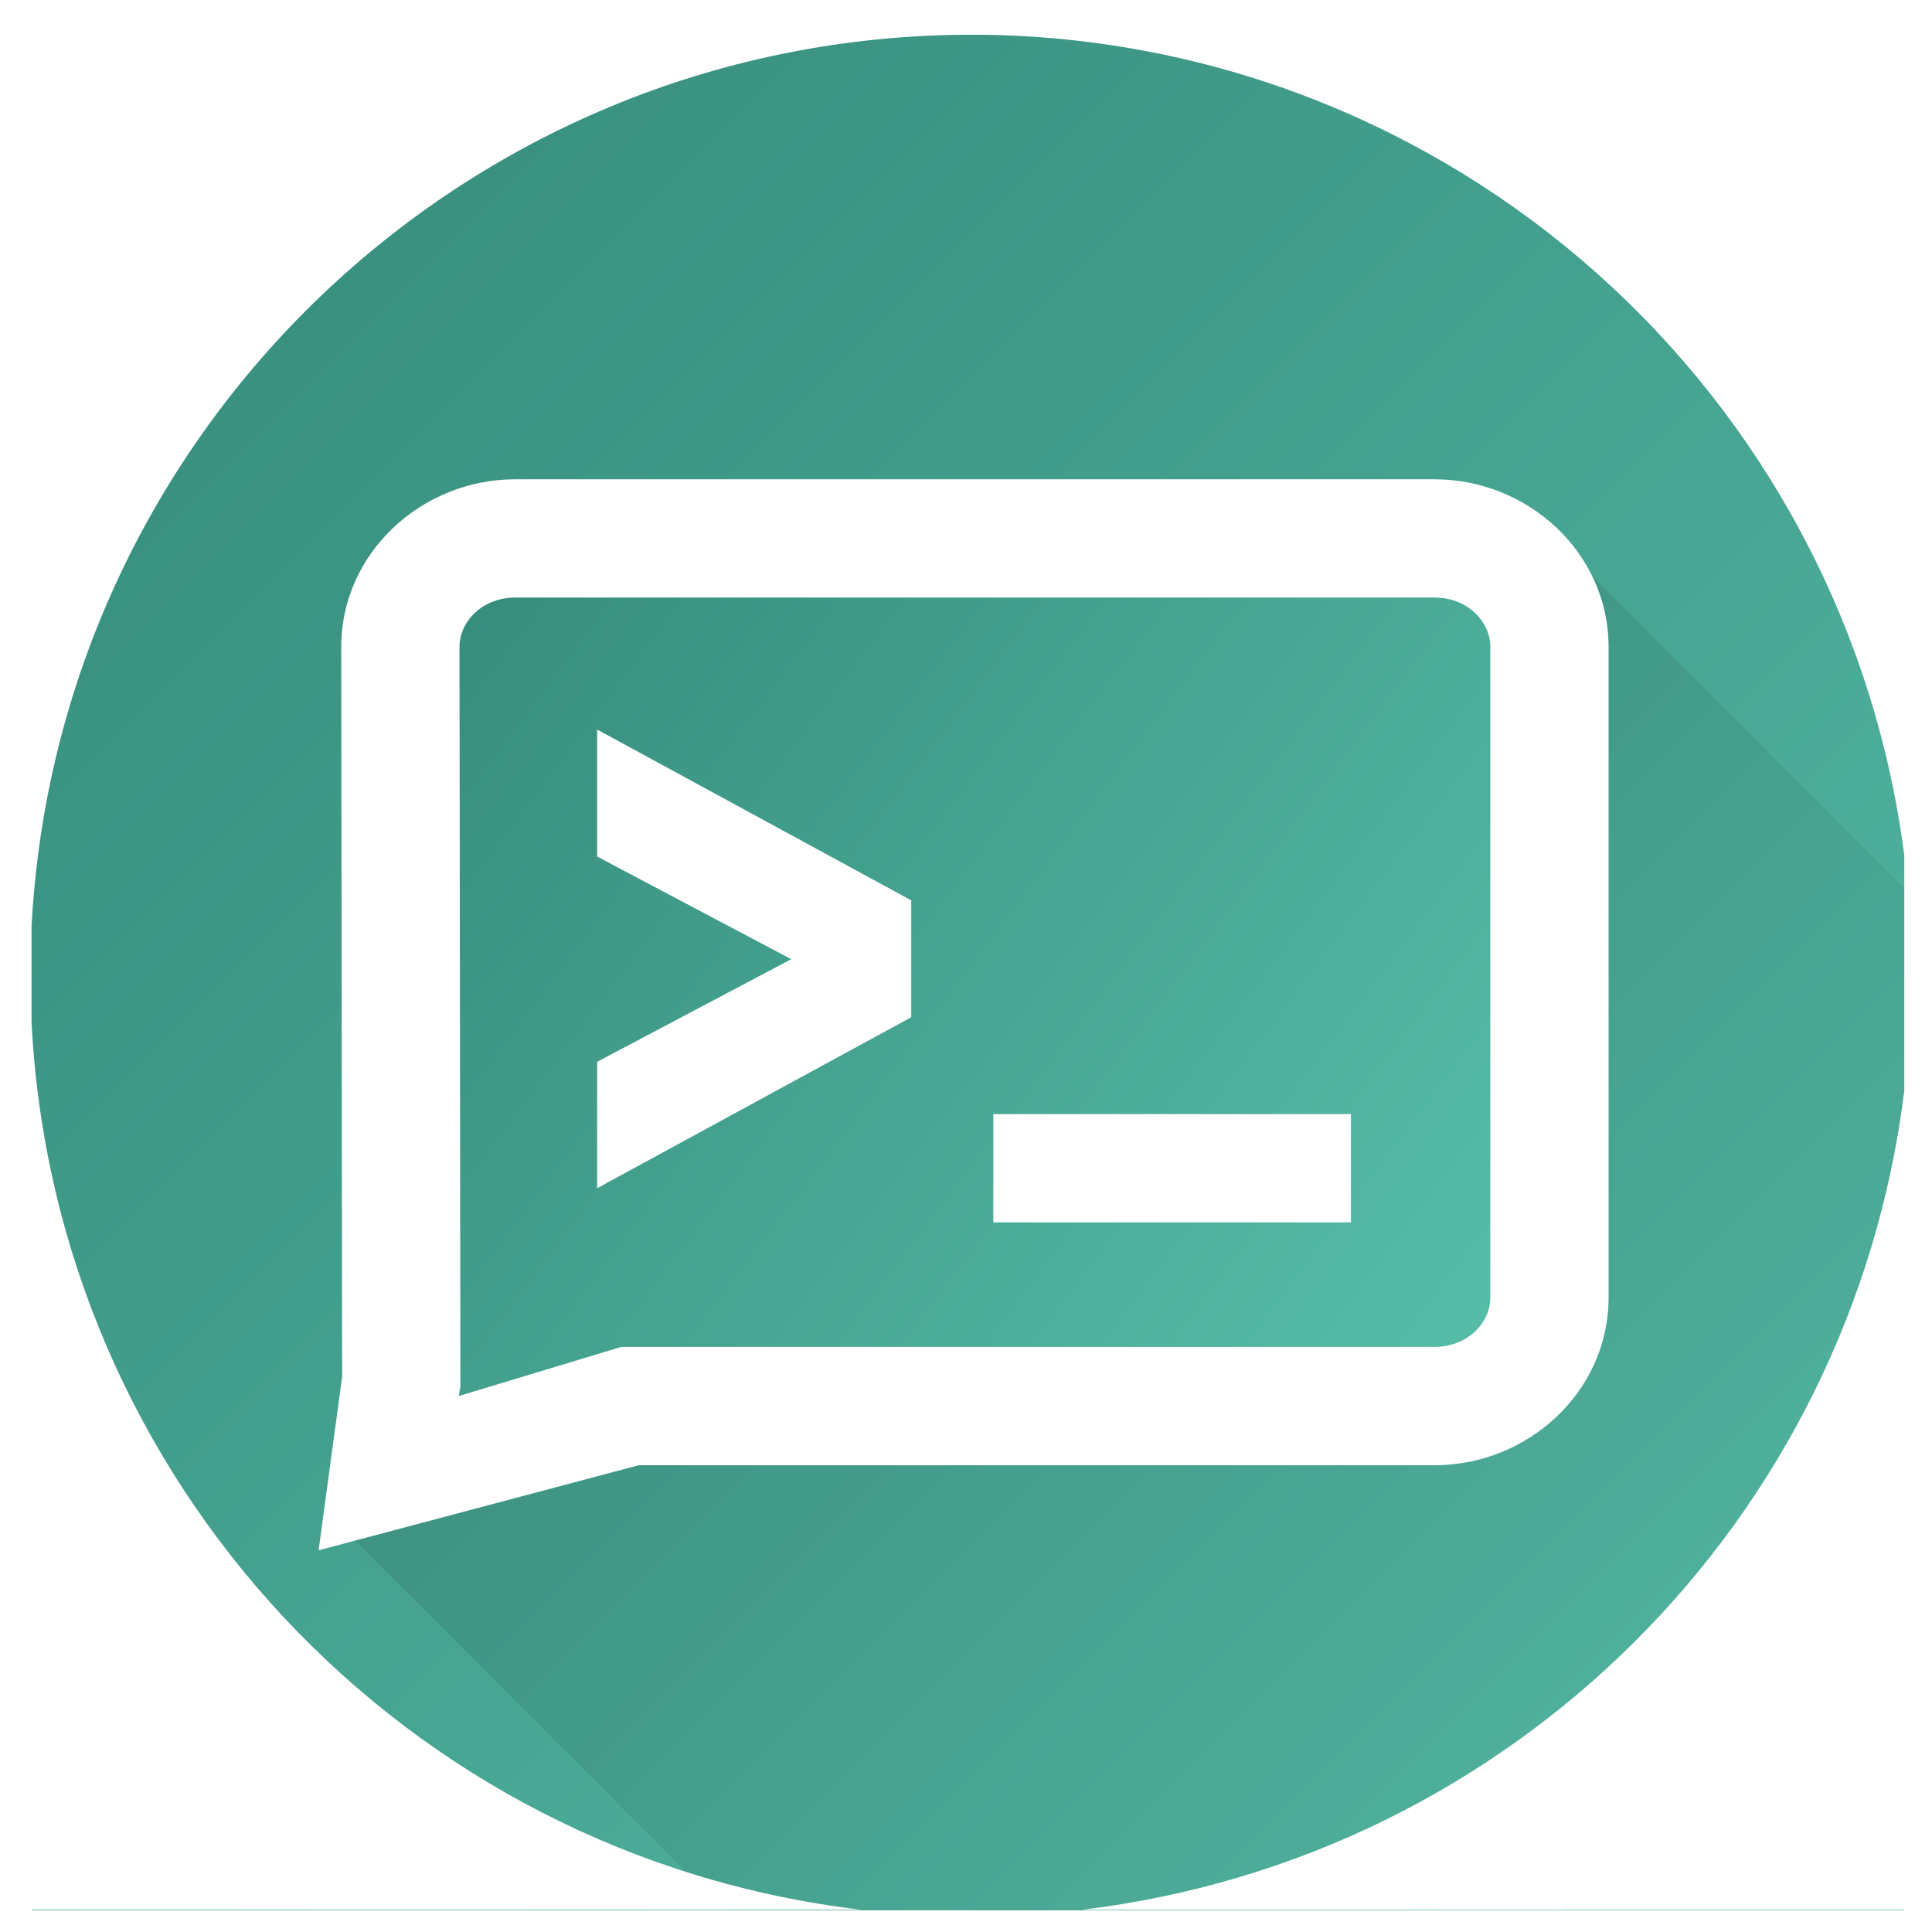
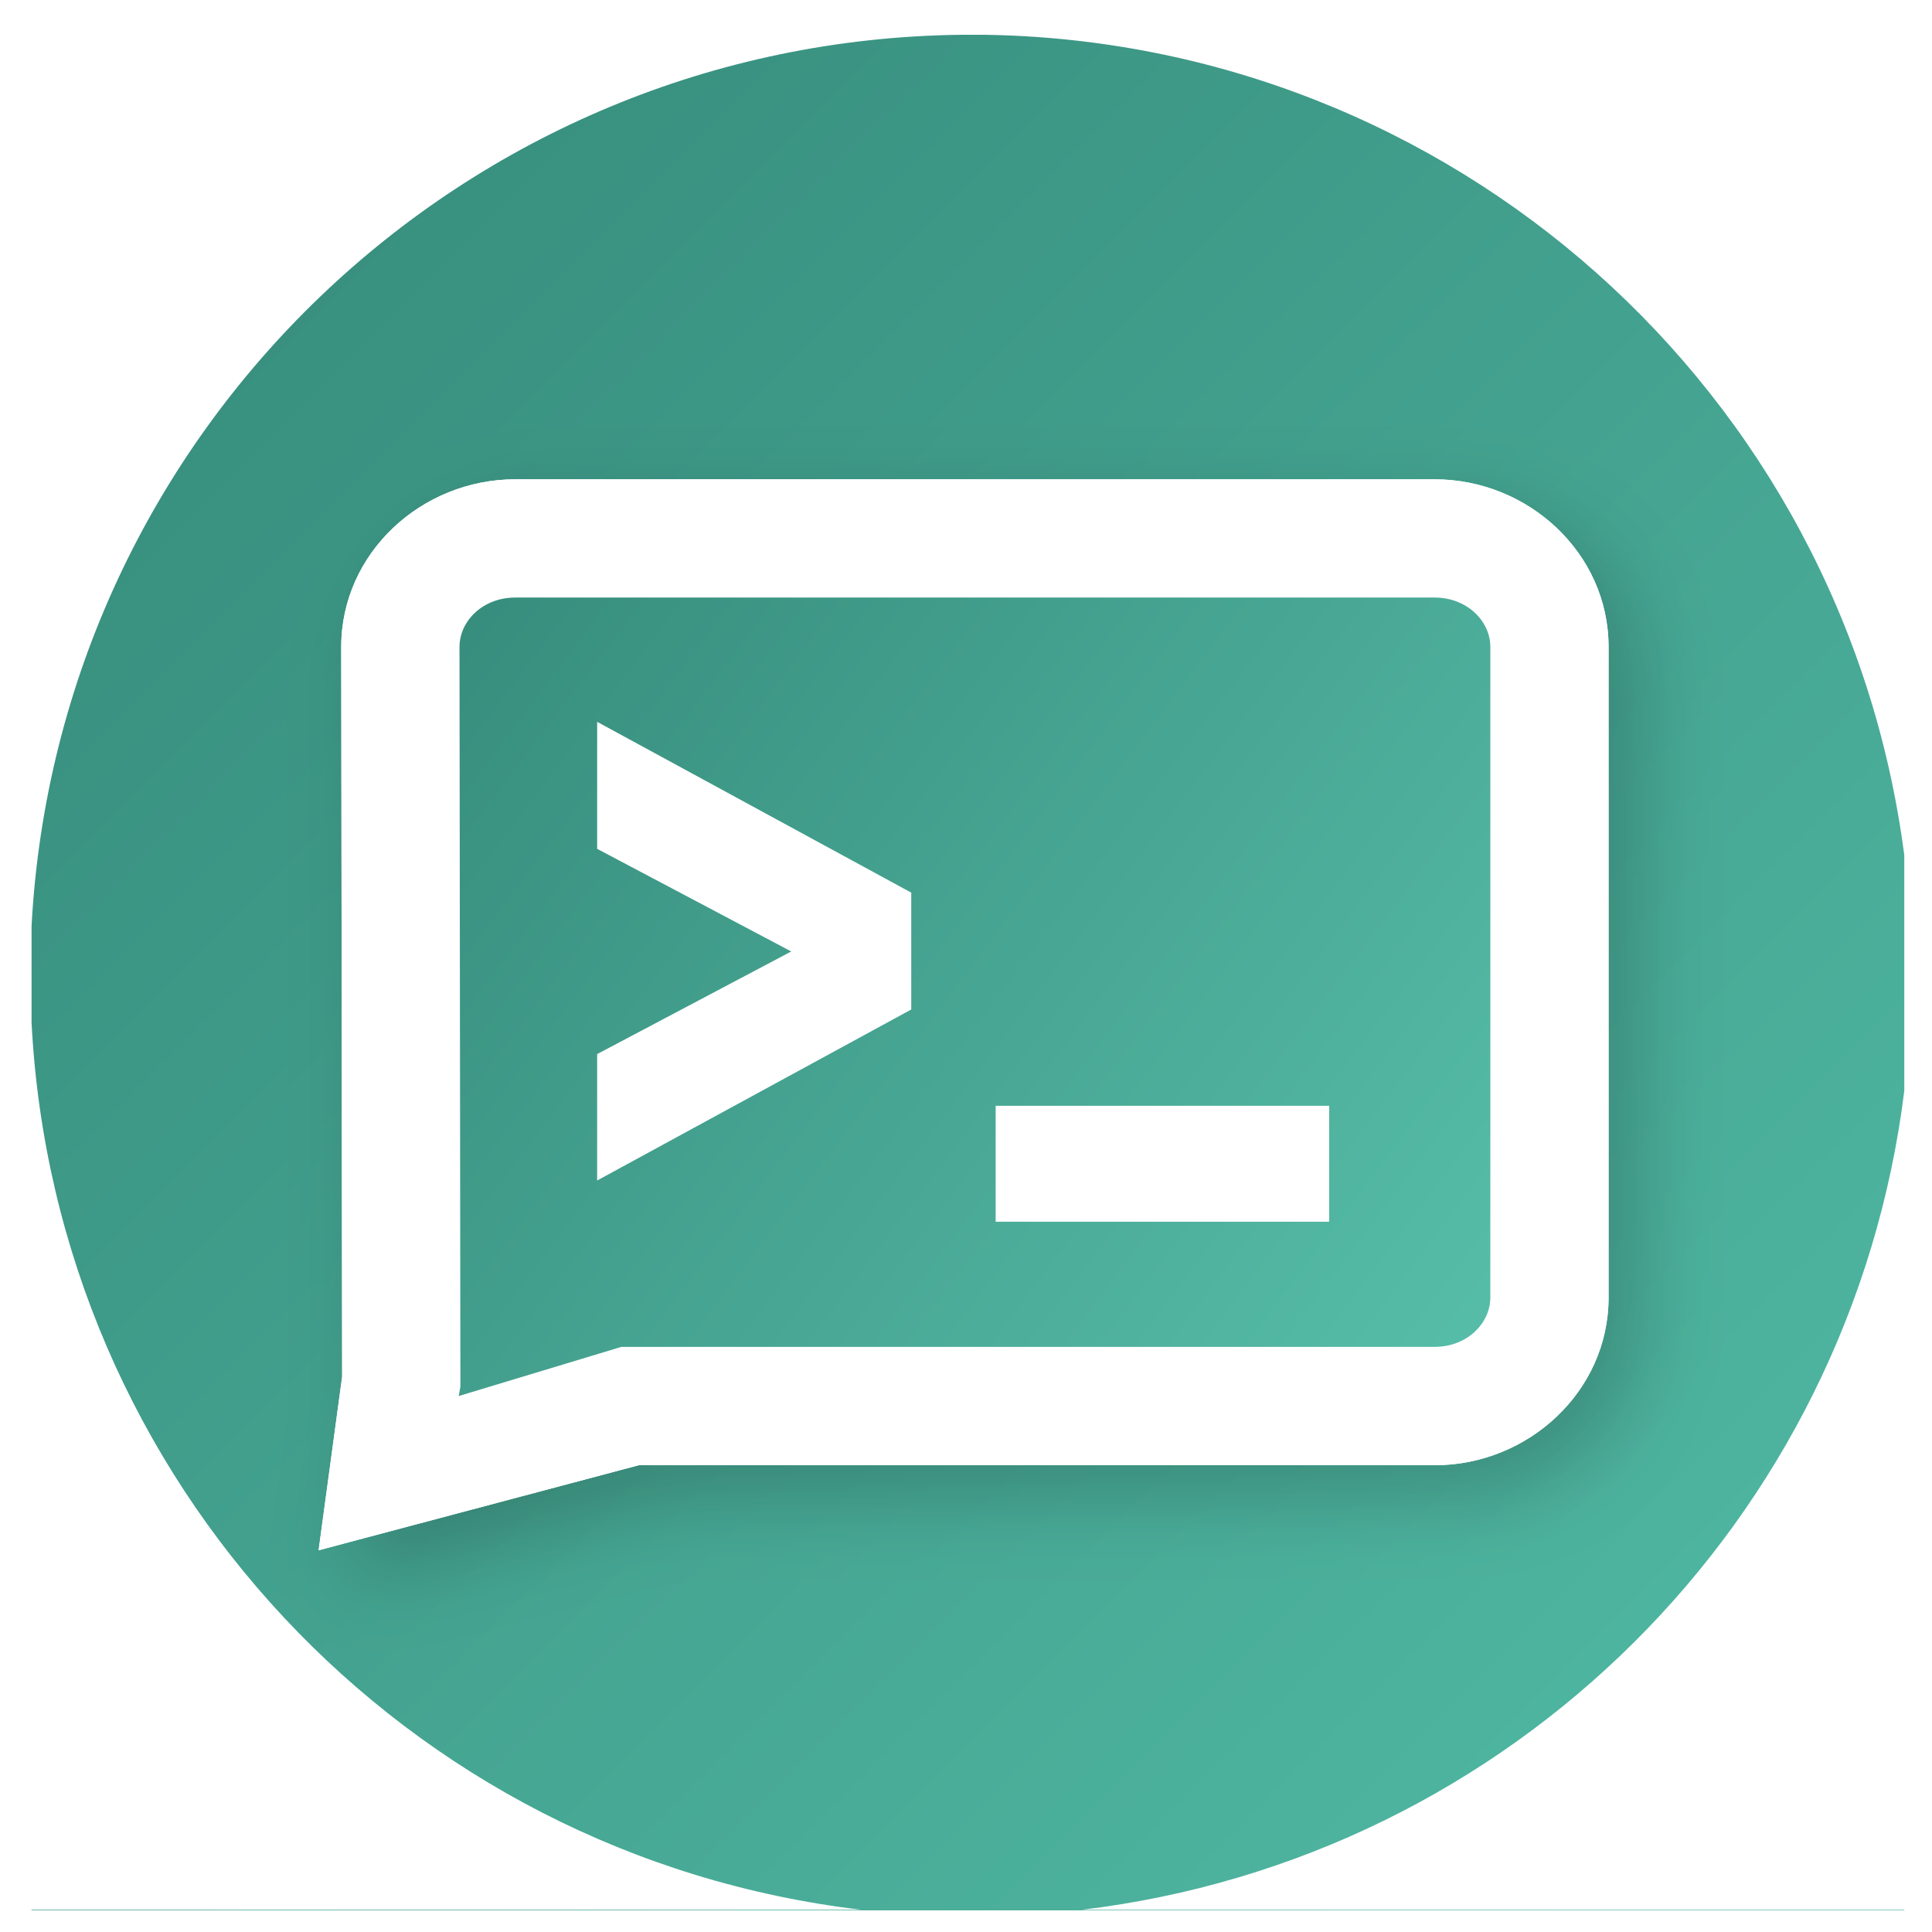
<svg xmlns="http://www.w3.org/2000/svg" xmlns:xlink="http://www.w3.org/1999/xlink" width="50mm" height="50mm" viewBox="0 0 50 50" version="1.1" id="svg8">
  <defs id="defs2">
-     <linearGradient id="linearGradient6217">
-       <stop style="stop-color:#000000;stop-opacity:0.472" offset="0" id="stop6213" />
-       <stop style="stop-color:#000000;stop-opacity:0.028" offset="1" id="stop6215" />
+     <linearGradient id="linearGradient4714">
+       <stop style="stop-color:#348878;stop-opacity:1" offset="0" id="stop4710" />
+       <stop style="stop-color:#52bca6;stop-opacity:1" offset="1" id="stop4712" />
    </linearGradient>
    <linearGradient id="linearGradient28858-5">
      <stop style="stop-color:#348878;stop-opacity:1" offset="0" id="stop28854-3" />
      <stop style="stop-color:#56bda8;stop-opacity:1" offset="1" id="stop28856-5" />
    </linearGradient>
    <linearGradient xlink:href="#linearGradient28858-5" id="linearGradient3255" x1="160.722" y1="128.533" x2="168.412" y2="134.326" gradientUnits="userSpaceOnUse" gradientTransform="matrix(3.749587,0,0,3.749587,-541.7906,-387.5985)" />
-     <linearGradient xlink:href="#linearGradient28858-5" id="linearGradient4633" x1="0.034" y1="-0" x2="50.319" y2="50.285" gradientUnits="userSpaceOnUse" gradientTransform="matrix(0.994335,0,0,0.994335,-0.03429756,-1.7848888e-6)" />
-     <linearGradient xlink:href="#linearGradient6217" id="linearGradient6219" x1="32.804" y1="49.229" x2="176.172" y2="192.596" gradientUnits="userSpaceOnUse" />
+     <linearGradient xlink:href="#linearGradient4714" id="linearGradient4633" x1="0.034" y1="-0" x2="50.319" y2="50.285" gradientUnits="userSpaceOnUse" gradientTransform="matrix(0.994335,0,0,0.994335,-0.03429756,-1.7848888e-6)" />
+     <filter style="color-interpolation-filters:sRGB;" id="filter3958" x="-0.076" y="-0.092" width="1.176" height="1.211">
+       <feFlood flood-opacity="0.192" flood-color="rgb(0,0,0)" result="flood" id="feFlood3948" />
+       <feComposite in="flood" in2="SourceGraphic" operator="in" result="composite1" id="feComposite3950" />
+       <feGaussianBlur in="composite1" stdDeviation="4" result="blur" id="feGaussianBlur3952" />
+       <feOffset dx="3" dy="2.954" result="offset" id="feOffset3954" />
+       <feComposite in="SourceGraphic" in2="offset" operator="over" result="composite2" id="feComposite3956" />
+     </filter>
  </defs>
  <g id="layer2" style="display:inline">
    <rect style="fill:url(#linearGradient4633);fill-opacity:1;stroke:none;stroke-width:0.287;stroke-linejoin:bevel" id="rect4545" width="50" height="50" x="0" y="-0" />
  </g>
-   <g id="layer4" style="display:inline;opacity:0.792">
-     <path id="rect6103" style="display:inline;opacity:0.38;fill:url(#linearGradient6219);fill-opacity:1;stroke:none;stroke-width:1.083;stroke-linejoin:bevel" d="M 149.928,50.506 33.129,149.084 73.02,188.975 H 188.977 V 89.555 Z" transform="scale(0.2645833)" />
+   <g id="layer5" style="display:inline">
+     <path id="path3646" style="color:#000000;display:inline;fill:#ffffff;stroke:none;stroke-width:1.931;-inkscape-stroke:none;filter:url(#filter3958)" d="m 50.4,46.883 c -9.169,0 -17.023,7.215 -17.023,16.387 v 0.008 l 0.09,71.369 -2.303,16.992 31.312,-8.318 h 77.842 c 9.169,0 17.023,-7.224 17.023,-16.396 V 63.27 c 0,-9.169 -7.85,-16.382 -17.016,-16.387 h -0.008 z m 0,11.566 h 89.918 0.008 c 3.222,0.003 5.449,2.347 5.449,4.82 v 63.654 c 0,2.476 -2.232,4.82 -5.457,4.82 H 60.779 l -15.908,4.807 0.162,-0.938 -0.088,-72.344 c 0,-2.475 2.23,-4.82 5.455,-4.82 z" transform="scale(0.2645833)" />
  </g>
  <g id="layer1" transform="translate(-51.14733,-81.51558)" style="display:inline">
    <path style="color:#000000;fill:url(#linearGradient3255);stroke:none;stroke-width:2.496;-inkscape-stroke:none" d="M 88.201,95.309 H 64.919 c -1.601,0 -2.91,1.236 -2.91,2.747 l 0.022,18.602 -0.435,2.506 6.232,-1.881 h 20.372 c 1.601,0 2.91,-1.236 2.91,-2.747 V 98.055 c 0,-1.511 -1.31,-2.747 -2.91,-2.747 z" id="path7368" />
-     <path id="path2498" style="color:#000000;fill:#ffffff;stroke-width:1.931;-inkscape-stroke:none;stroke:none" d="M 50.4 46.883 C 41.232 46.883 33.377 54.097 33.377 63.27 L 33.377 63.277 L 33.467 134.646 L 31.164 151.639 L 62.477 143.32 L 140.318 143.32 C 149.487 143.32 157.342 136.096 157.342 126.924 L 157.342 63.27 C 157.342 54.1 149.491 46.887 140.326 46.883 L 140.318 46.883 L 50.4 46.883 z M 50.4 58.449 L 140.318 58.449 L 140.326 58.449 C 143.548 58.453 145.775 60.796 145.775 63.27 L 145.775 126.924 C 145.775 129.399 143.544 131.744 140.318 131.744 L 60.779 131.744 L 44.871 136.551 L 45.033 135.613 L 44.945 63.27 C 44.945 60.794 47.175 58.449 50.4 58.449 z " transform="matrix(0.2645833,0,0,0.2645833,51.14733,81.51558)" />
-     <g id="path1011-6-2" transform="matrix(1.45366,0,0,1.728146,-23.97473,-90.23738)" style="font-size:8.483px;font-family:sans-serif;letter-spacing:0px;word-spacing:0px;fill:#000000;stroke:none;stroke-width:0.525">
+     <path id="path2498" style="color:#000000;fill:#ffffff;stroke:none;stroke-width:1.931;-inkscape-stroke:none" d="m 50.4,46.883 c -9.169,0 -17.023,7.215 -17.023,16.387 v 0.008 l 0.09,71.369 -2.303,16.992 31.312,-8.318 h 77.842 c 9.169,0 17.023,-7.224 17.023,-16.396 V 63.27 c 0,-9.169 -7.85,-16.382 -17.016,-16.387 h -0.008 z m 0,11.566 h 89.918 0.008 c 3.222,0.003 5.449,2.347 5.449,4.82 v 63.654 c 0,2.476 -2.232,4.82 -5.457,4.82 H 60.779 l -15.908,4.807 0.162,-0.938 -0.088,-72.344 c 0,-2.475 2.23,-4.82 5.455,-4.82 z" transform="matrix(0.2645833,0,0,0.2645833,51.14733,81.51558)" />
+     <g id="path1011-6-2" transform="matrix(1.45366,0,0,1.728146,-23.97473,-90.43716)" style="font-size:8.483px;font-family:sans-serif;letter-spacing:0px;word-spacing:0px;fill:#000000;stroke:none;stroke-width:0.525">
      <path style="color:#000000;-inkscape-font-specification:'JetBrains Mono, Bold';fill:#ffffff;stroke:none;-inkscape-stroke:none" d="m 62.57,116.77 v -1.312 l 3.28,-1.459 q 0.158,-0.068 0.305,-0.102 0.158,-0.045 0.283,-0.068 0.136,-0.011 0.271,-0.023 v -0.09 q -0.136,-0.011 -0.271,-0.045 -0.124,-0.023 -0.283,-0.057 -0.147,-0.045 -0.305,-0.113 l -3.28,-1.459 v -1.323 l 5.067,2.319 v 1.414 z" id="path7553" />
      <path style="color:#000000;-inkscape-font-specification:'JetBrains Mono, Bold';fill:#ffffff;stroke:none;-inkscape-stroke:none" d="m 62.309,110.311 v 1.902 l 3.438,1.529 c 0.007,0.003 0.014,0.005 0.021,0.008 -0.007,0.003 -0.014,0.005 -0.021,0.008 l -3.438,1.529 v 1.893 l 0.371,-0.17 5.221,-2.391 v -1.75 z m 0.525,0.816 4.541,2.08 v 1.076 l -4.541,2.078 v -0.732 l 3.119,-1.389 0.004,-0.002 c 0.091,-0.039 0.178,-0.068 0.258,-0.086 h 0.006 l 0.008,-0.002 c 0.095,-0.027 0.176,-0.047 0.246,-0.061 l 0.498,-0.041 v -0.574 l -0.24,-0.019 c -0.076,-0.006 -0.153,-0.02 -0.23,-0.039 l -0.008,-0.002 -0.008,-0.002 c -0.076,-0.014 -0.166,-0.032 -0.264,-0.053 -0.084,-0.026 -0.173,-0.058 -0.266,-0.098 l -0.004,-0.002 -3.119,-1.389 z" id="path7555" />
    </g>
-     <g id="g1224" transform="matrix(1.554223,0,0,1.554223,-30.24378,-72.26047)" style="font-size:8.483px;font-family:sans-serif;letter-spacing:0px;word-spacing:0px;fill:#000000;stroke:none;stroke-width:0.525">
+     <g id="g1224" transform="matrix(1.449353,0,0,1.664143,-22.95696,-85.38997)" style="font-size:8.483px;font-family:sans-serif;letter-spacing:0px;word-spacing:0px;fill:#000000;stroke:none;stroke-width:0.525">
      <path style="color:#000000;-inkscape-font-specification:'JetBrains Mono, Bold';fill:#ffffff;stroke:none;-inkscape-stroke:none" d="m 69.171,117.754 h 5.429 v 1.278 H 69.171 Z" id="path1220" />
      <path style="color:#000000;-inkscape-font-specification:'JetBrains Mono, Bold';fill:#ffffff;stroke:none;-inkscape-stroke:none" d="m 68.908,117.492 v 0.262 1.541 h 5.955 v -1.803 z m 0.525,0.523 h 4.904 v 0.754 h -4.904 z" id="path1222" />
    </g>
  </g>
  <g id="layer3" style="display:inline">
    <path id="path18850-8-1" style="display:inline;fill:#ffffff;fill-opacity:1;stroke-width:0.256" d="M 50.337,80.973 V 131.612 H 101.653 V 80.973 Z m 25.677,1.442 h 0.556 a 24.369,24.369 0 0 1 23.86,21.233 v 6.1 a 24.369,24.369 0 0 1 -21.288,21.193 h 21.288 v 0.014 H 51.964 v -0.016 H 73.428 A 24.369,24.369 0 0 1 51.964,107.975 v -2.491 A 24.369,24.369 0 0 1 76.014,82.416 Z" transform="translate(-51.14733,-81.51558)" />
  </g>
</svg>
